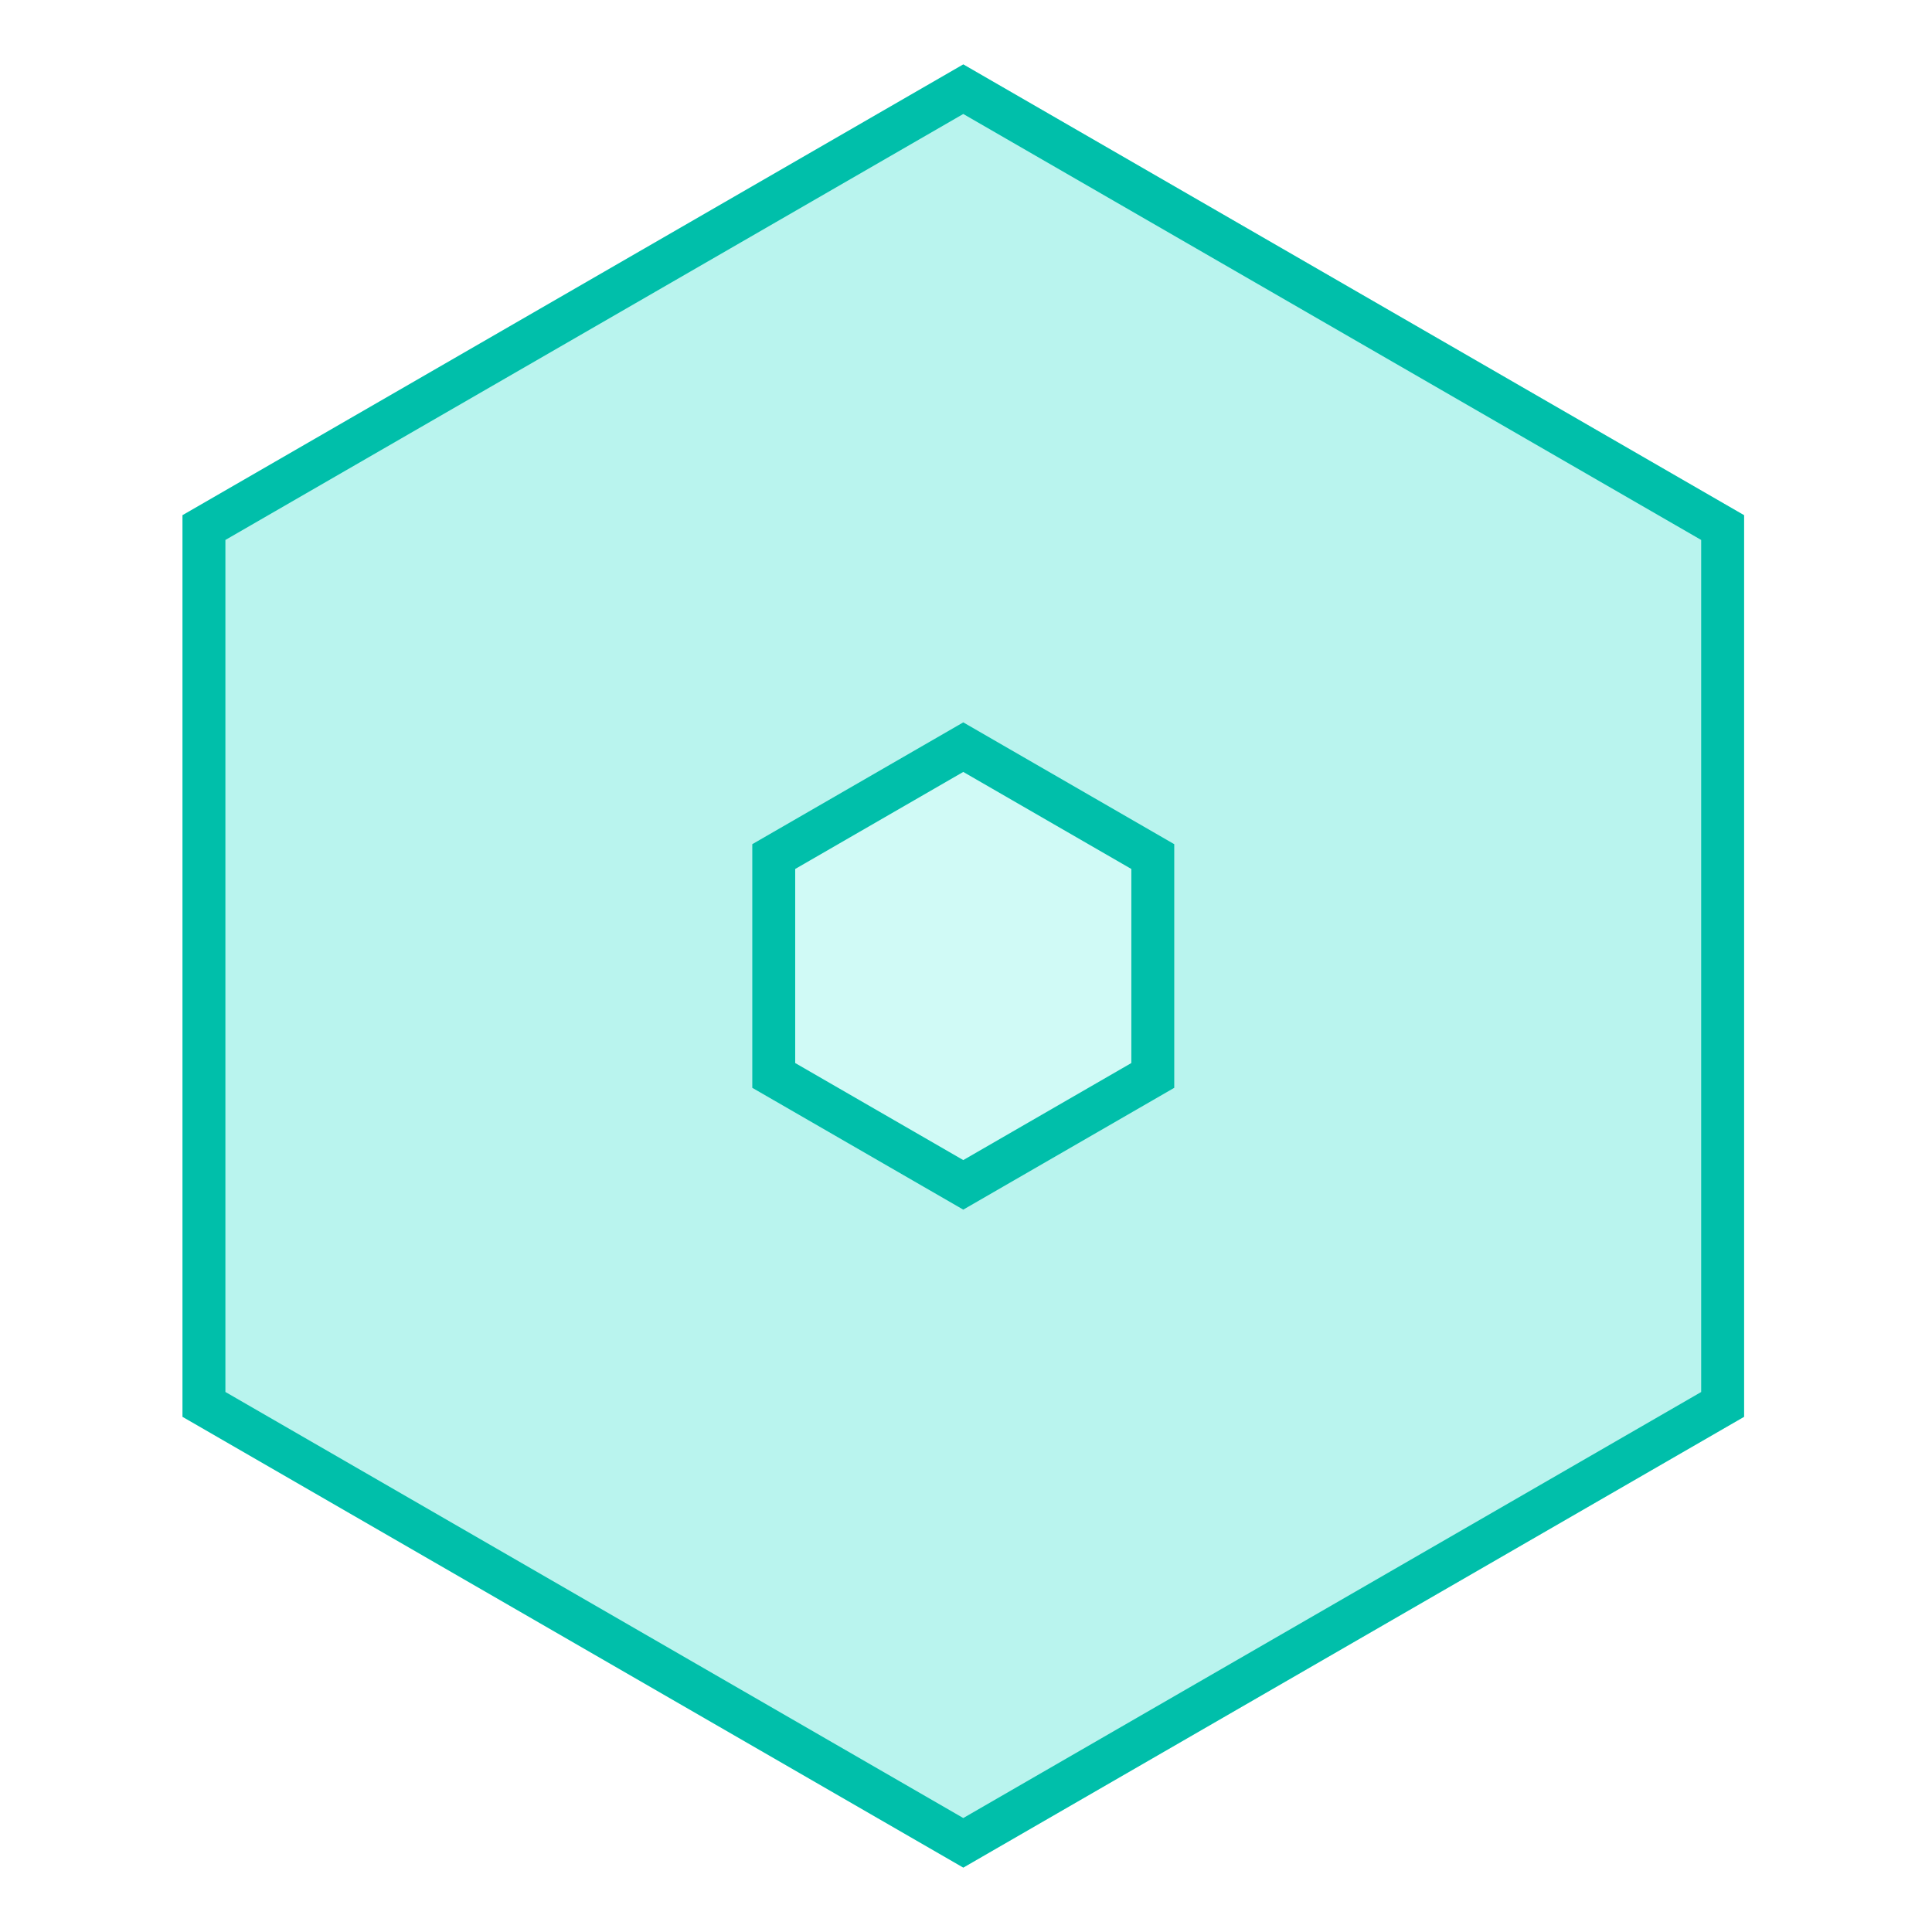
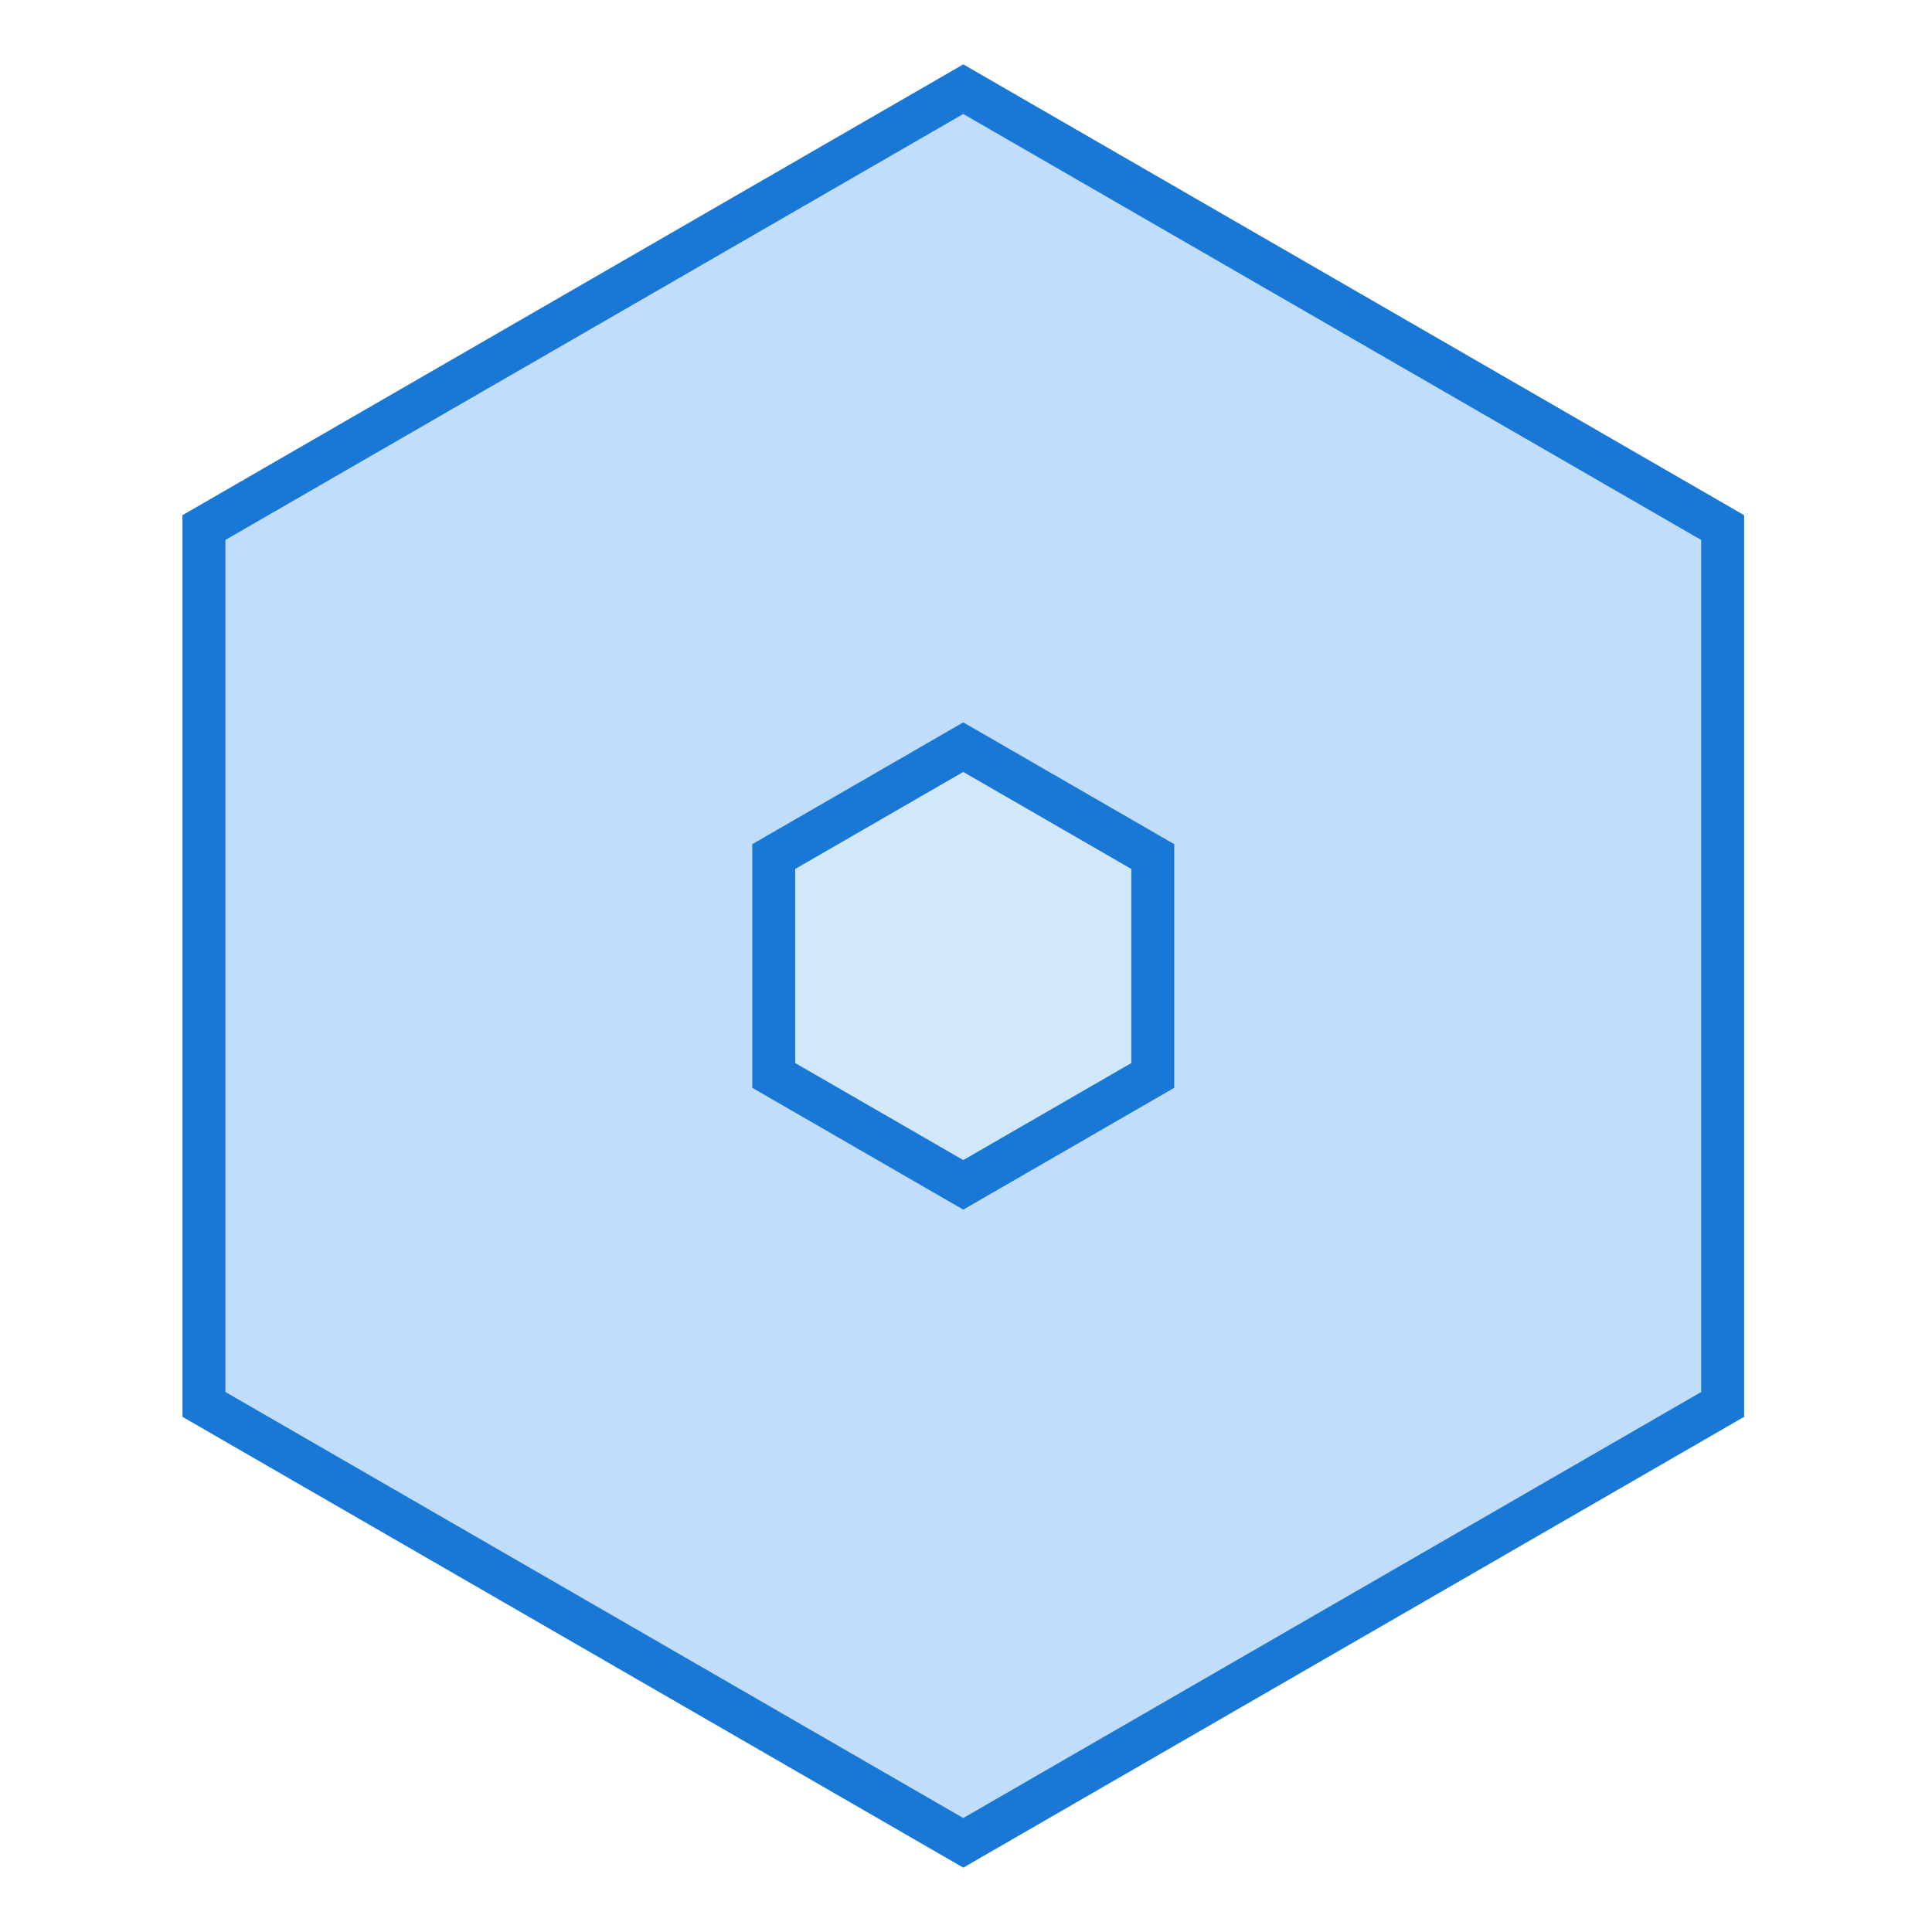
- <svg xmlns="http://www.w3.org/2000/svg" viewBox="0 0 180 180">
+ <svg xmlns="http://www.w3.org/2000/svg" width="180" height="180" viewBox="0 0 180 180">
  <defs>
-     <style>
-       .cls-1 {
-         clip-path: url(#clip-new-active);
-       }
- 
-       .cls-2 {
-         fill: none;
-       }
- 
-       .cls-3 {
-         fill: #b9f4ee;
-       }
- 
-       .cls-3, .cls-4, .cls-5 {
-         fill-rule: evenodd;
-       }
- 
-       .cls-4 {
-         fill: #00bfaa;
-       }
- 
-       .cls-5 {
-         fill: #d0faf6;
-       }
-     </style>
    <clipPath id="clip-new-active">
      <rect width="180" height="180" />
    </clipPath>
  </defs>
-   <g id="new-active" class="cls-1">
+   <g id="new-active" clip-path="url(#clip-new-active)">
    <g id="new">
-       <rect id="Rectangle_3739" data-name="Rectangle 3739" class="cls-2" width="180" height="180" />
-       <path id="Path_5170" data-name="Path 5170" class="cls-3" d="M76.352-171.606l-72.746,42v84l72.746,42,72.746-42v-84Z" transform="translate(13.394 177.606)" />
-       <path id="Path_5171" data-name="Path 5171" class="cls-4" d="M149.1-129.606v84l-72.746,42-72.746-42v-84l72.746-42ZM7.606-127.3v79.381L76.352-8.224,145.1-47.915V-127.3L76.352-166.987Z" transform="translate(13.394 177.606)" />
-       <path id="Path_5172" data-name="Path 5172" class="cls-5" d="M76.352-110.306,56.693-98.956v22.7l19.659,11.35L96.01-76.256v-22.7Z" transform="translate(13.394 177.606)" />
-       <path id="Path_5173" data-name="Path 5173" class="cls-4" d="M96.01-98.956v22.7L76.352-64.906,56.693-76.256v-22.7l19.659-11.35ZM60.693-96.646v18.081l15.659,9.041L92.01-78.565V-96.646l-15.659-9.041Z" transform="translate(13.394 177.606)" />
+       <rect id="Rectangle_3739" data-name="Rectangle 3739" width="180" height="180" fill="none" />
+       <path id="Path_5170" data-name="Path 5170" d="M76.352-171.606l-72.746,42v84l72.746,42,72.746-42v-84Z" transform="translate(13.394 177.606)" fill="#c0defc" fill-rule="evenodd" />
+       <path id="Path_5171" data-name="Path 5171" d="M149.1-129.606v84l-72.746,42-72.746-42v-84l72.746-42ZM7.606-127.3v79.381L76.352-8.224,145.1-47.915V-127.3L76.352-166.987Z" transform="translate(13.394 177.606)" fill="#1977d6" fill-rule="evenodd" />
+       <path id="Path_5172" data-name="Path 5172" d="M76.352-110.306,56.693-98.956v22.7l19.659,11.35L96.01-76.256v-22.7Z" transform="translate(13.394 177.606)" fill="#d0e8fa" fill-rule="evenodd" />
+       <path id="Path_5173" data-name="Path 5173" d="M96.01-98.956v22.7L76.352-64.906,56.693-76.256v-22.7l19.659-11.35ZM60.693-96.646v18.081l15.659,9.041L92.01-78.565V-96.646l-15.659-9.041Z" transform="translate(13.394 177.606)" fill="#1977d6" fill-rule="evenodd" />
    </g>
  </g>
</svg>
